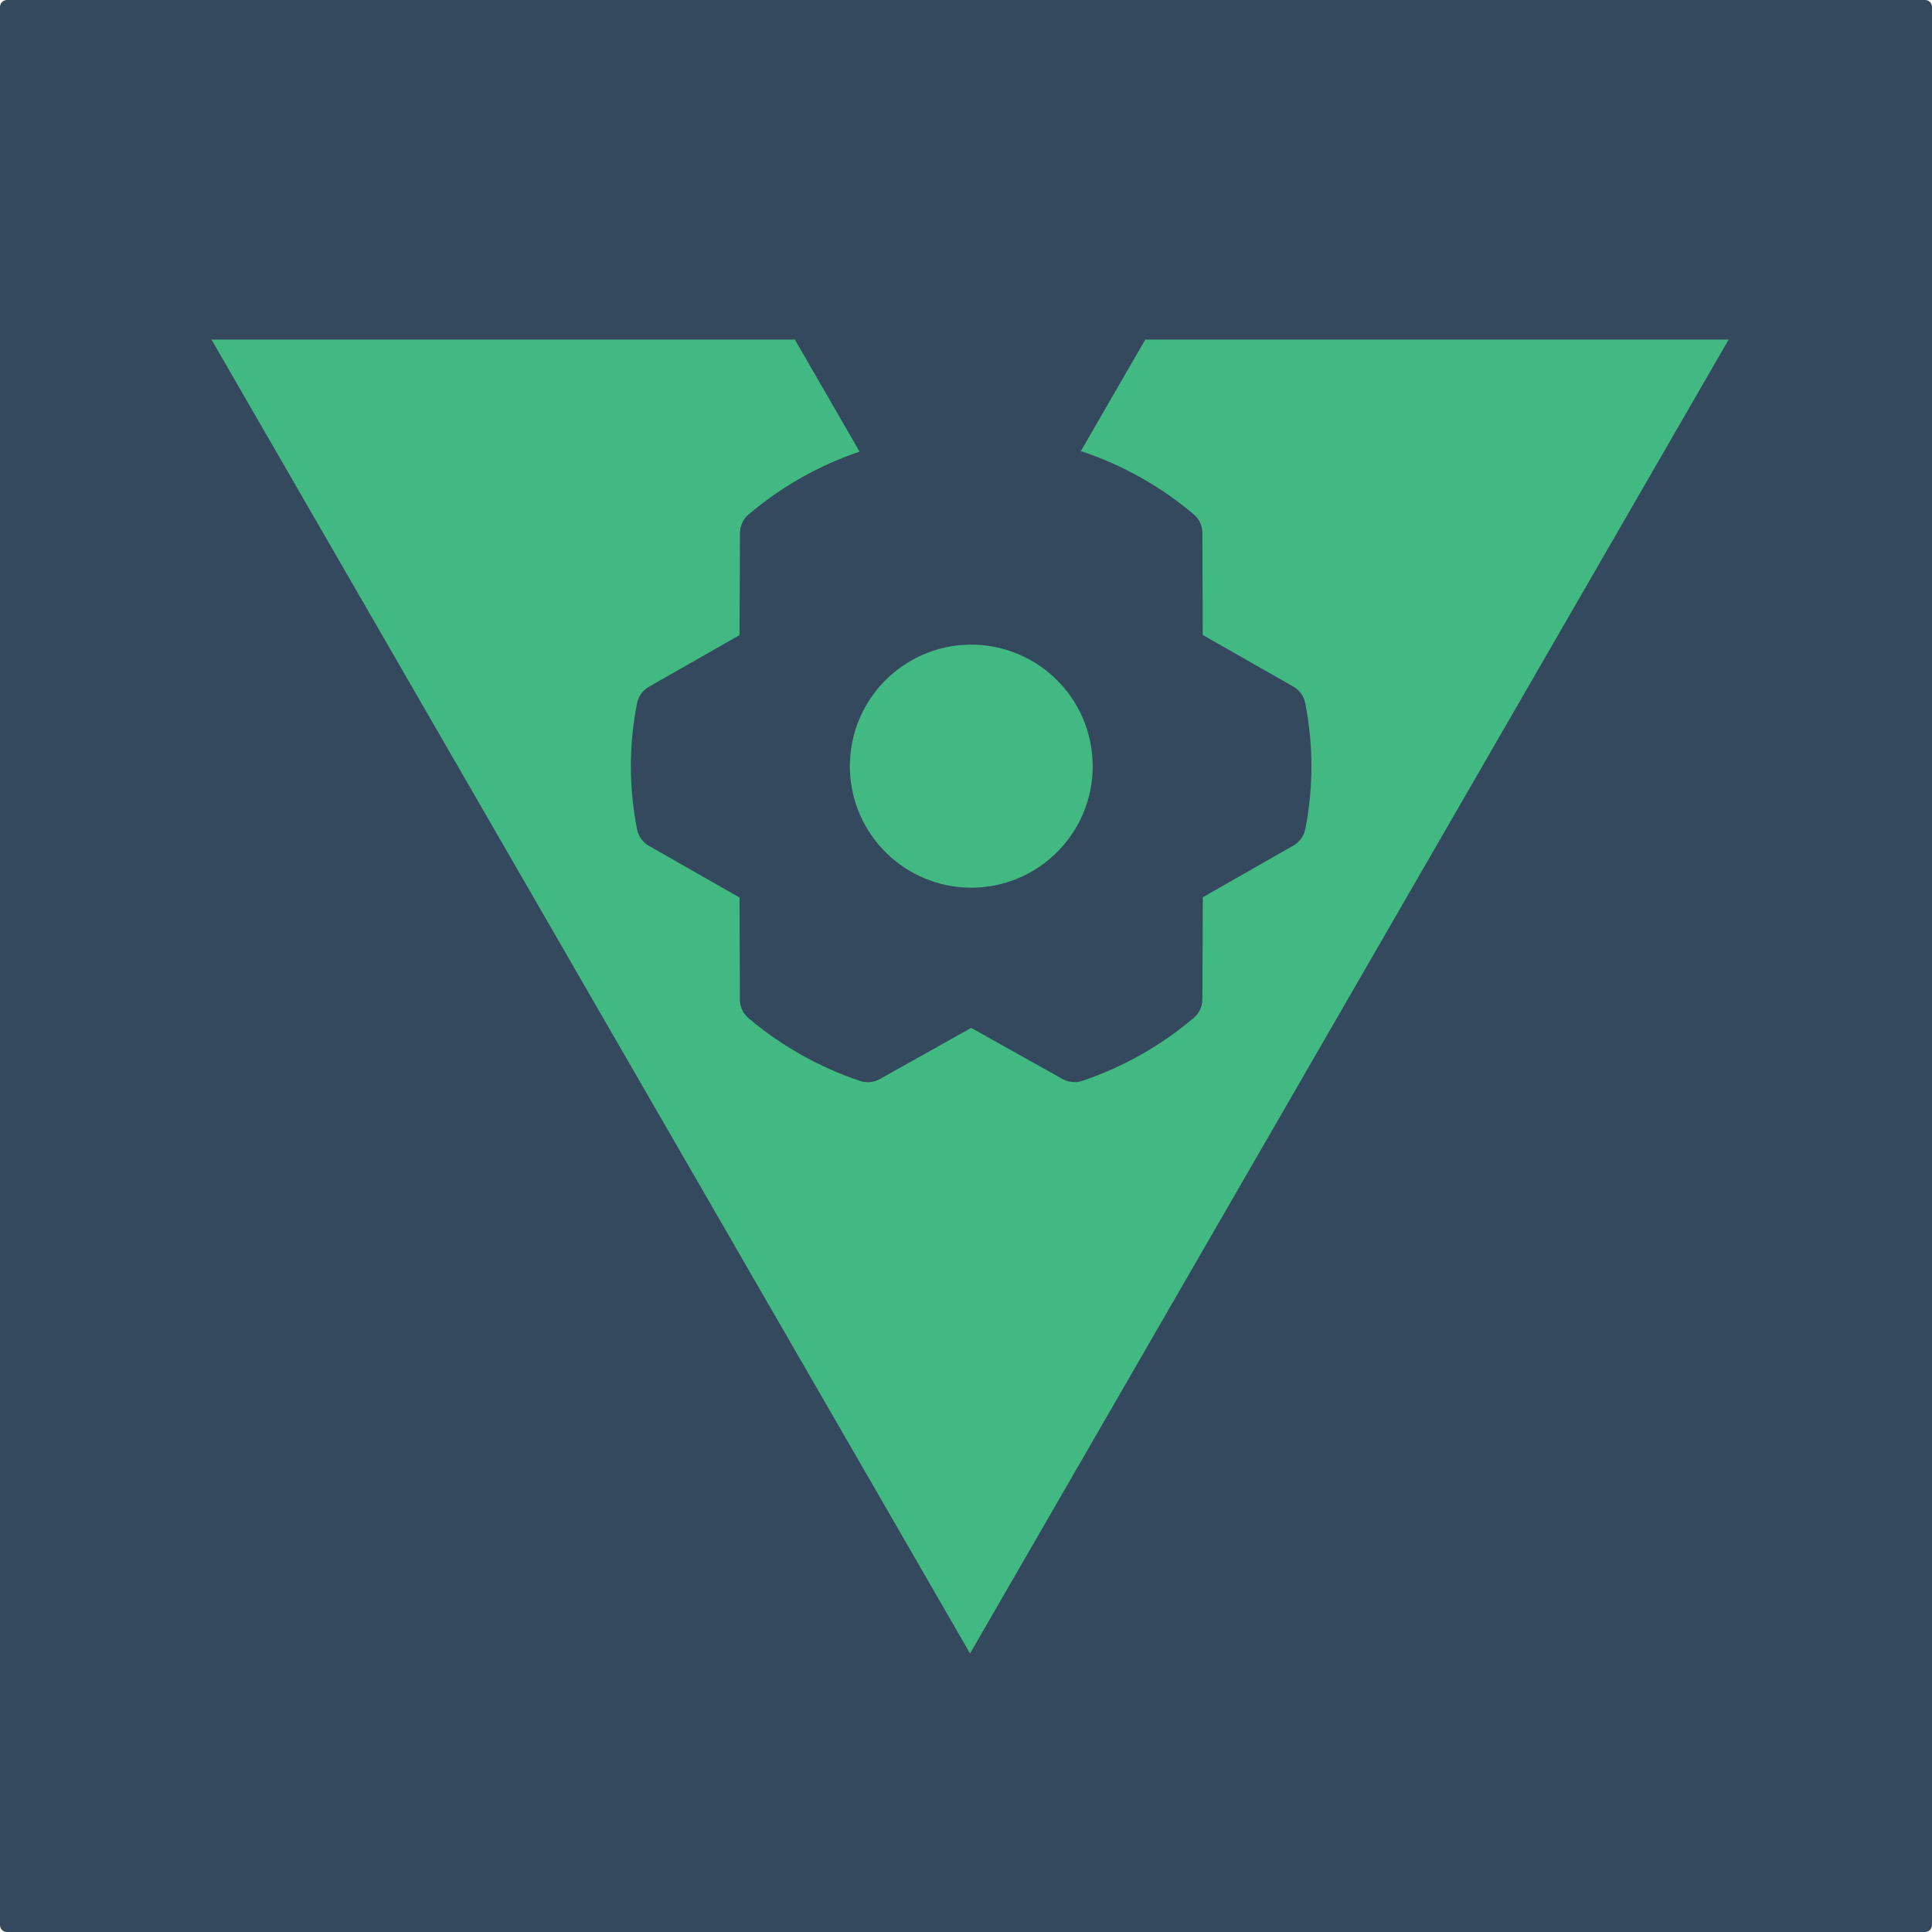
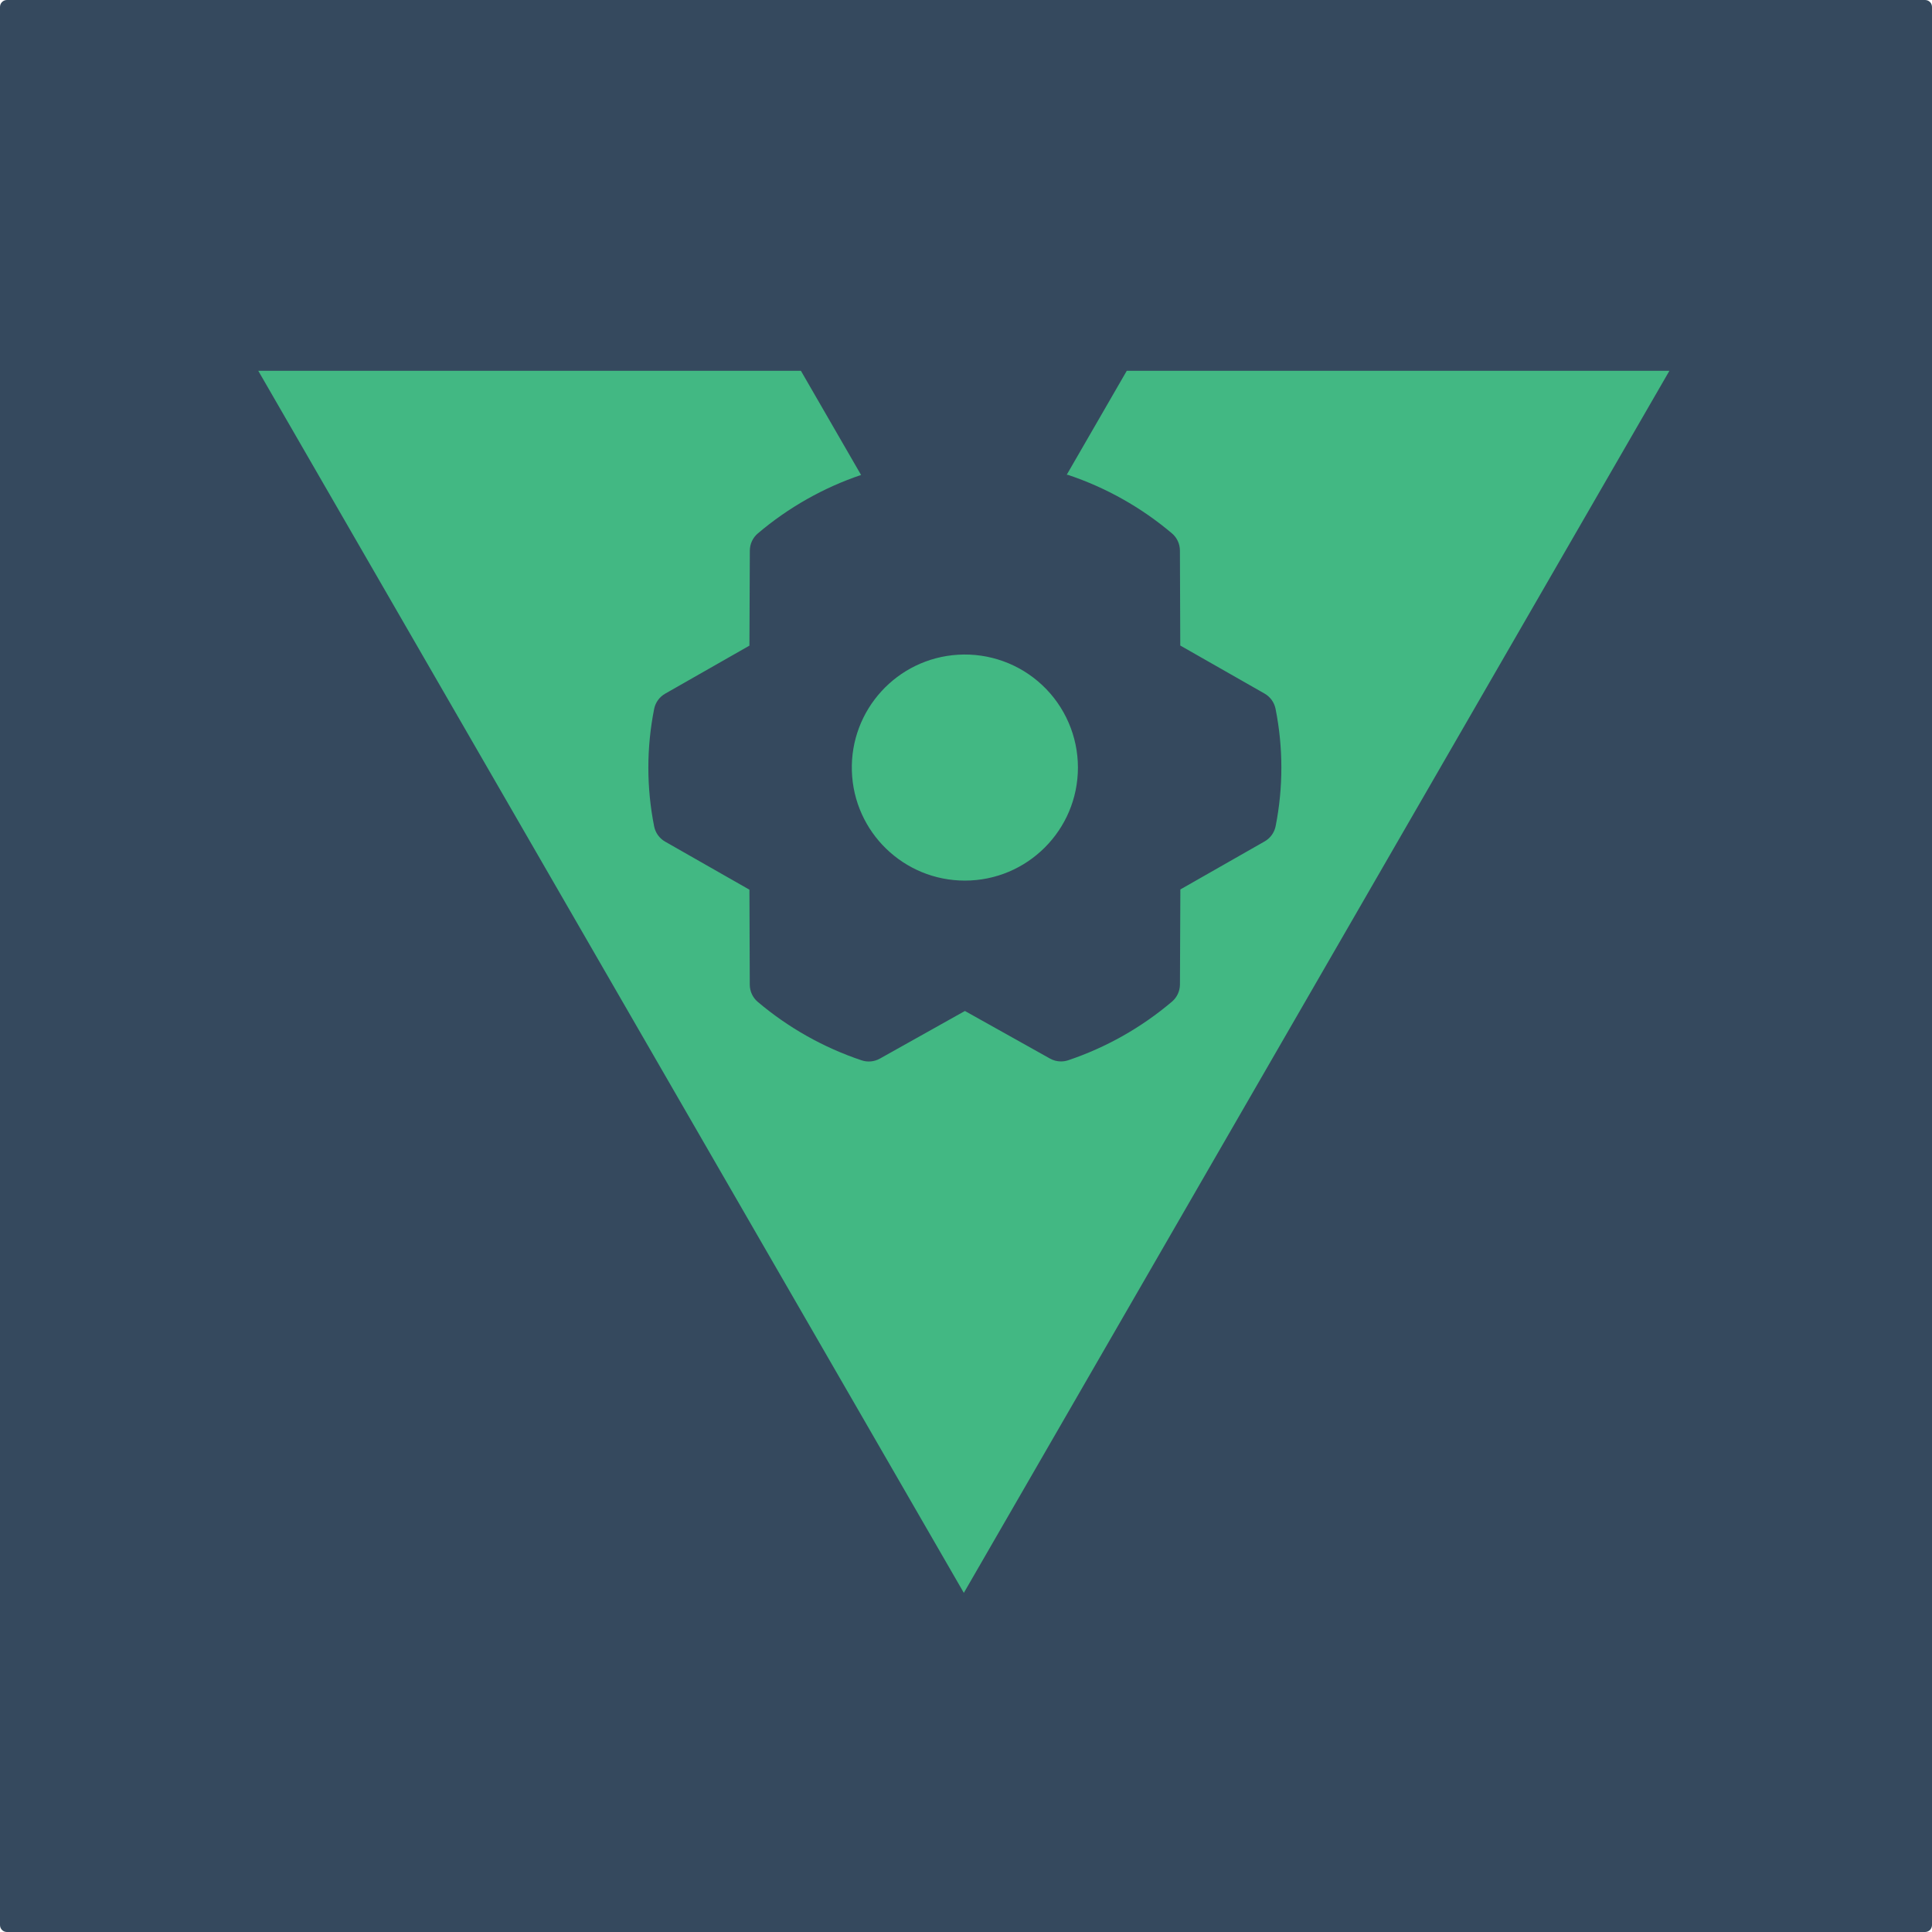
<svg xmlns="http://www.w3.org/2000/svg" width="250" height="250" viewBox="0 0 66.146 66.146" version="1.1" id="svg5">
  <defs id="defs2" />
  <g id="layer1">
    <rect style="fill:#35495e;fill-opacity:1;stroke-width:0.265;stroke-linecap:square;stroke-miterlimit:2.2" id="rect234" width="66.146" height="66.146" x="8.8413555e-07" y="0" ry="0.237" />
    <text xml:space="preserve" style="font-size:16.933px;font-family:Poppins;-inkscape-font-specification:Poppins;fill:#4b4e5d;fill-opacity:1;stroke-width:0.265;stroke-linecap:square;stroke-miterlimit:2.2" x="21.437" y="36.534" id="text896">
      <tspan id="tspan894" style="stroke-width:0.265;fill:#4b4e5d;fill-opacity:1" x="21.437" y="36.534" />
    </text>
-     <path id="path364" style="stroke-width:0.265;fill:#42b883;fill-opacity:1" d="M 7.241 11.626 L 33.212 56.61 L 59.184 11.626 L 48.797 11.626 L 39.211 11.626 L 37 15.453 A 0.832 0.832 0 0 1 37.052 15.46 A 11.64 11.64 0 0 1 40.871 17.61 A 0.832 0.832 0 0 1 41.166 18.242 L 41.178 21.739 L 44.281 23.507 A 0.832 0.832 0 0 1 44.686 24.069 A 11.074 11.074 0 0 1 44.689 28.387 A 0.832 0.832 0 0 1 44.284 28.949 L 41.181 30.718 L 41.166 34.218 A 0.832 0.832 0 0 1 40.871 34.849 A 11.66 11.66 0 0 1 37.057 37.005 A 0.841 0.841 0 0 1 36.789 37.049 A 0.823 0.823 0 0 1 36.383 36.945 L 33.251 35.192 L 30.118 36.947 A 0.832 0.832 0 0 1 29.446 37.008 A 11.64 11.64 0 0 1 25.626 34.858 A 0.832 0.832 0 0 1 25.332 34.226 L 25.319 30.728 L 22.217 28.959 A 0.832 0.832 0 0 1 21.812 28.398 A 11.074 11.074 0 0 1 21.812 24.075 A 0.832 0.832 0 0 1 22.217 23.513 L 25.319 21.745 L 25.335 18.245 A 0.832 0.832 0 0 1 25.629 17.614 A 11.641 11.641 0 0 1 29.429 15.462 L 27.214 11.626 L 7.241 11.626 z M 33 22.078 A 4.161 4.161 0 0 0 33.251 30.392 A 4.161 4.161 0 0 0 37.411 26.231 A 4.161 4.161 0 0 0 33 22.078 z " />
+     <path id="path364" style="fill:#42b883;fill-opacity:1;stroke-width:0.246" d="M 8.842,12.694 32.999,54.535 57.156,12.694 h -9.662 -8.916 l -2.056,3.56 a 0.774,0.774 0 0 1 0.048,0.006 10.827,10.827 0 0 1 3.553,2 0.774,0.774 0 0 1 0.274,0.588 l 0.012,3.253 2.886,1.645 a 0.774,0.774 0 0 1 0.376,0.522 10.301,10.301 0 0 1 0.003,4.017 0.774,0.774 0 0 1 -0.376,0.522 l -2.886,1.645 -0.014,3.255 a 0.774,0.774 0 0 1 -0.274,0.587 10.845,10.845 0 0 1 -3.548,2.005 0.783,0.783 0 0 1 -0.249,0.041 0.765,0.765 0 0 1 -0.377,-0.097 l -2.914,-1.63 -2.914,1.632 a 0.774,0.774 0 0 1 -0.625,0.057 10.827,10.827 0 0 1 -3.553,-2 0.774,0.774 0 0 1 -0.274,-0.588 l -0.012,-3.254 -2.886,-1.645 a 0.774,0.774 0 0 1 -0.376,-0.522 10.301,10.301 0 0 1 0,-4.021 0.774,0.774 0 0 1 0.376,-0.522 l 2.886,-1.645 0.014,-3.255 a 0.774,0.774 0 0 1 0.274,-0.587 10.828,10.828 0 0 1 3.534,-2.002 l -2.06,-3.567 z m 23.959,9.722 a 3.87,3.87 0 0 0 0.234,7.733 3.87,3.87 0 0 0 3.87,-3.87 3.87,3.87 0 0 0 -4.103,-3.863 z" />
  </g>
</svg>
